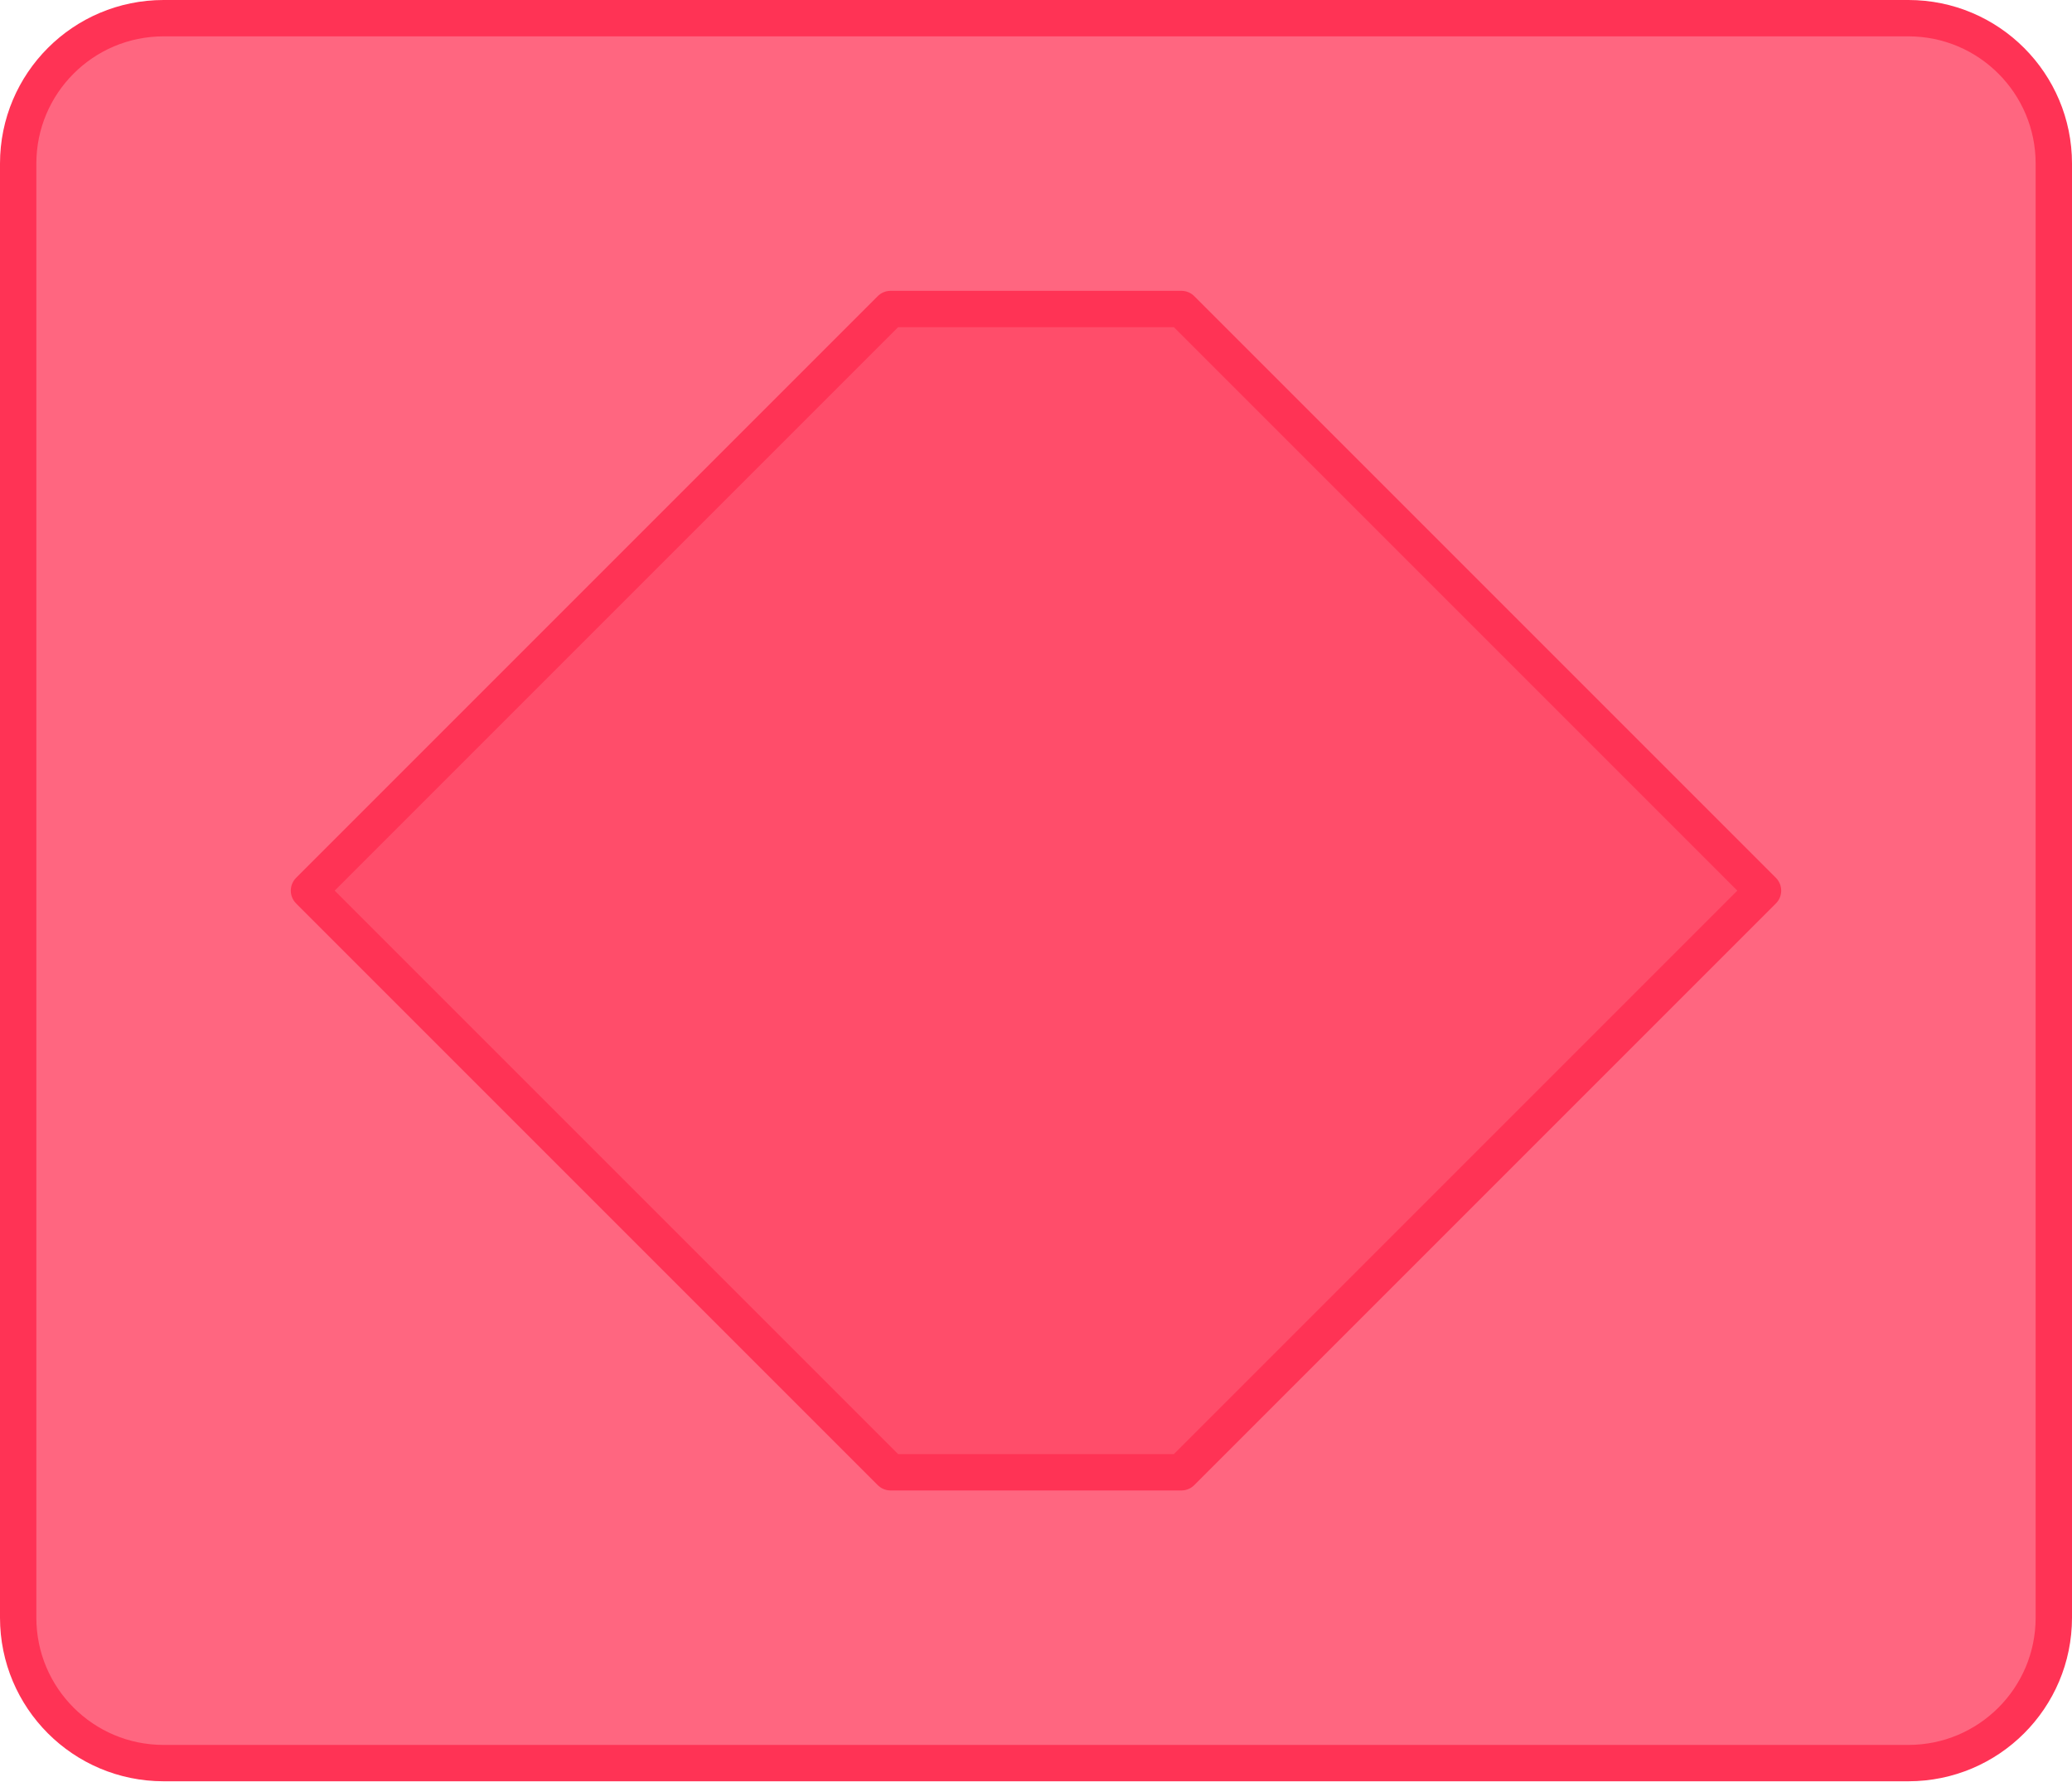
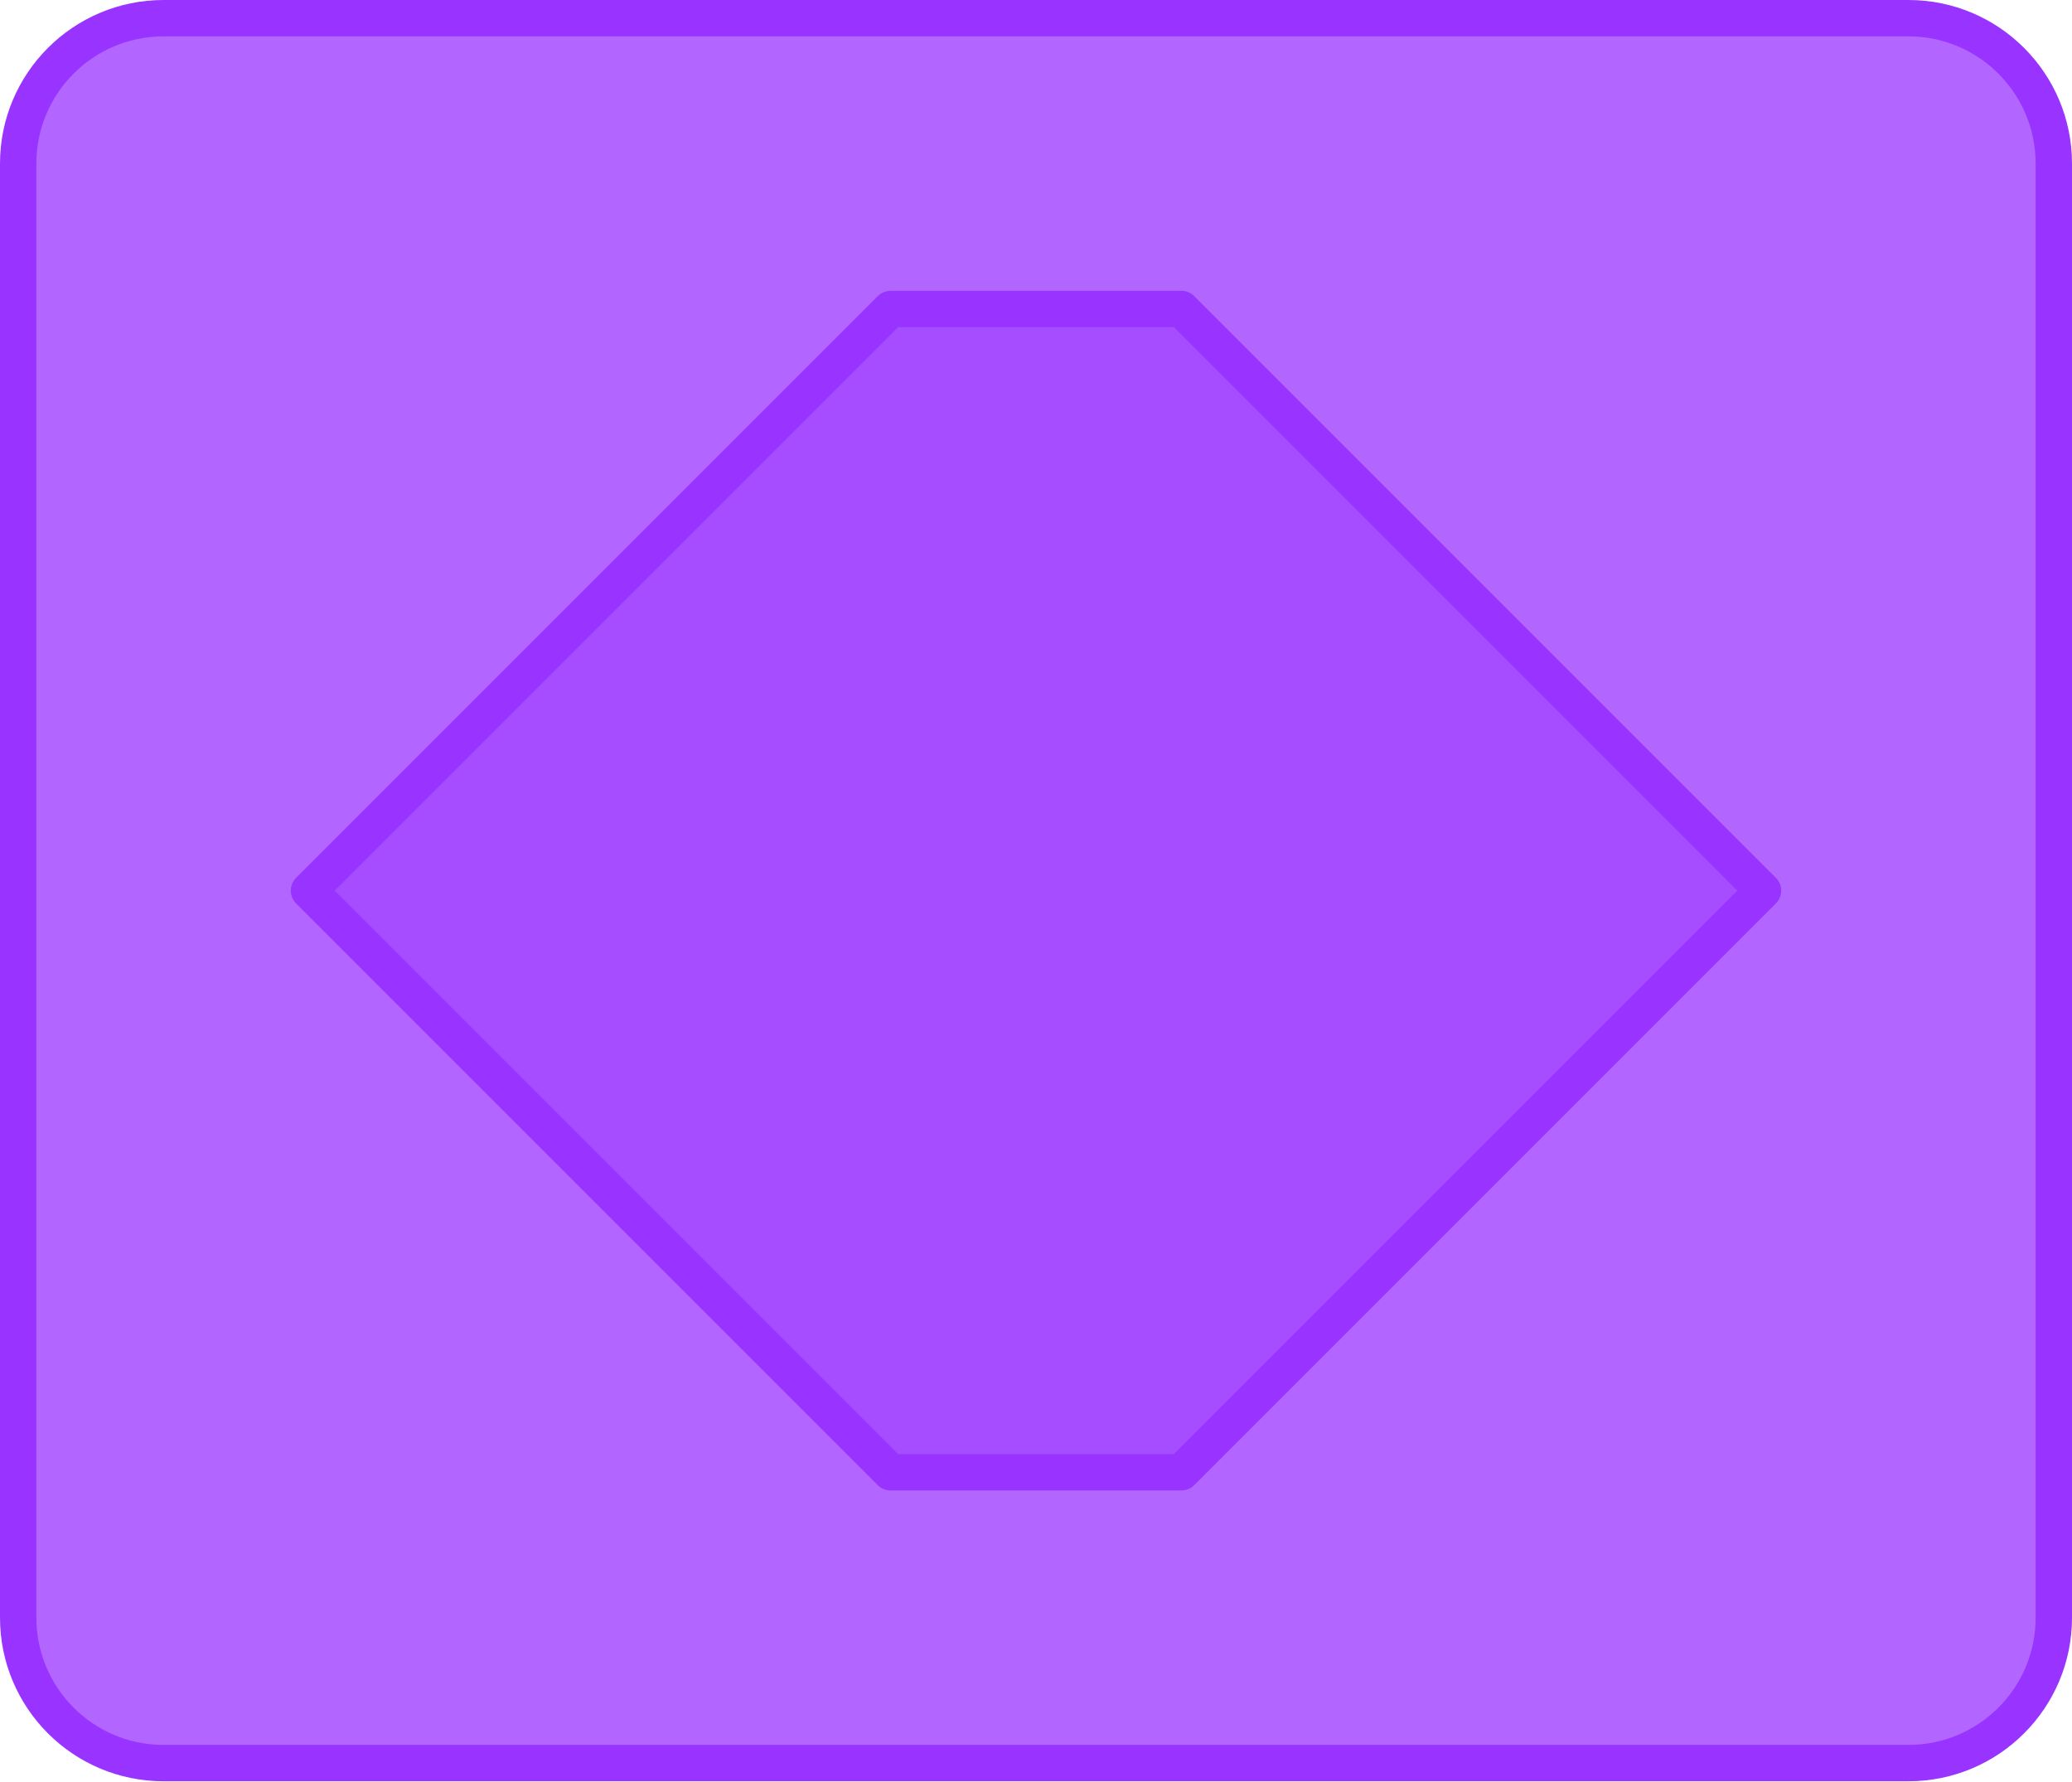
- <svg xmlns="http://www.w3.org/2000/svg" viewBox="0 0 57 49">
-   <defs>
-     <style>.cls-1{opacity:0.3;}.cls-2{opacity:0.1;}.cls-3{fill:#ff6680;stroke-miterlimit:10;}.cls-3,.cls-4{stroke:#f35;}.cls-4{fill:#ff4d6a;stroke-linecap:round;stroke-linejoin:round;}</style>
-   </defs>
-   <g id="boolean_boolean_inputs" data-name="boolean + boolean inputs">
-     <rect class="cls-3" x="0.5" y="0.5" width="56" height="48" rx="4" ry="4" />
-     <path class="cls-4" d="M32.5,40.5h-8l-16-16h0l16-16h8l16,16h0Z" />
+ <svg xmlns="http://www.w3.org/2000/svg" version="1.1" width="57" height="49" viewBox="0,0,57,49">
+   <g transform="translate(-211.5,-155.5)">
+     <g stroke="#9933ff" stroke-miterlimit="10">
+       <path d="M216,204c-2.209,0 -4,-1.791 -4,-4v-40c0,-2.209 1.791,-4 4,-4h48c2.209,0 4,1.791 4,4v40c0,2.209 -1.791,4 -4,4z" fill="#b366ff" stroke-linecap="butt" stroke-linejoin="miter" />
+       <path d="M244,196h-8l-16,-16v0l16,-16h8l16,16v0z" fill="#a64dff" stroke-linecap="round" stroke-linejoin="round" />
+     </g>
  </g>
</svg>
